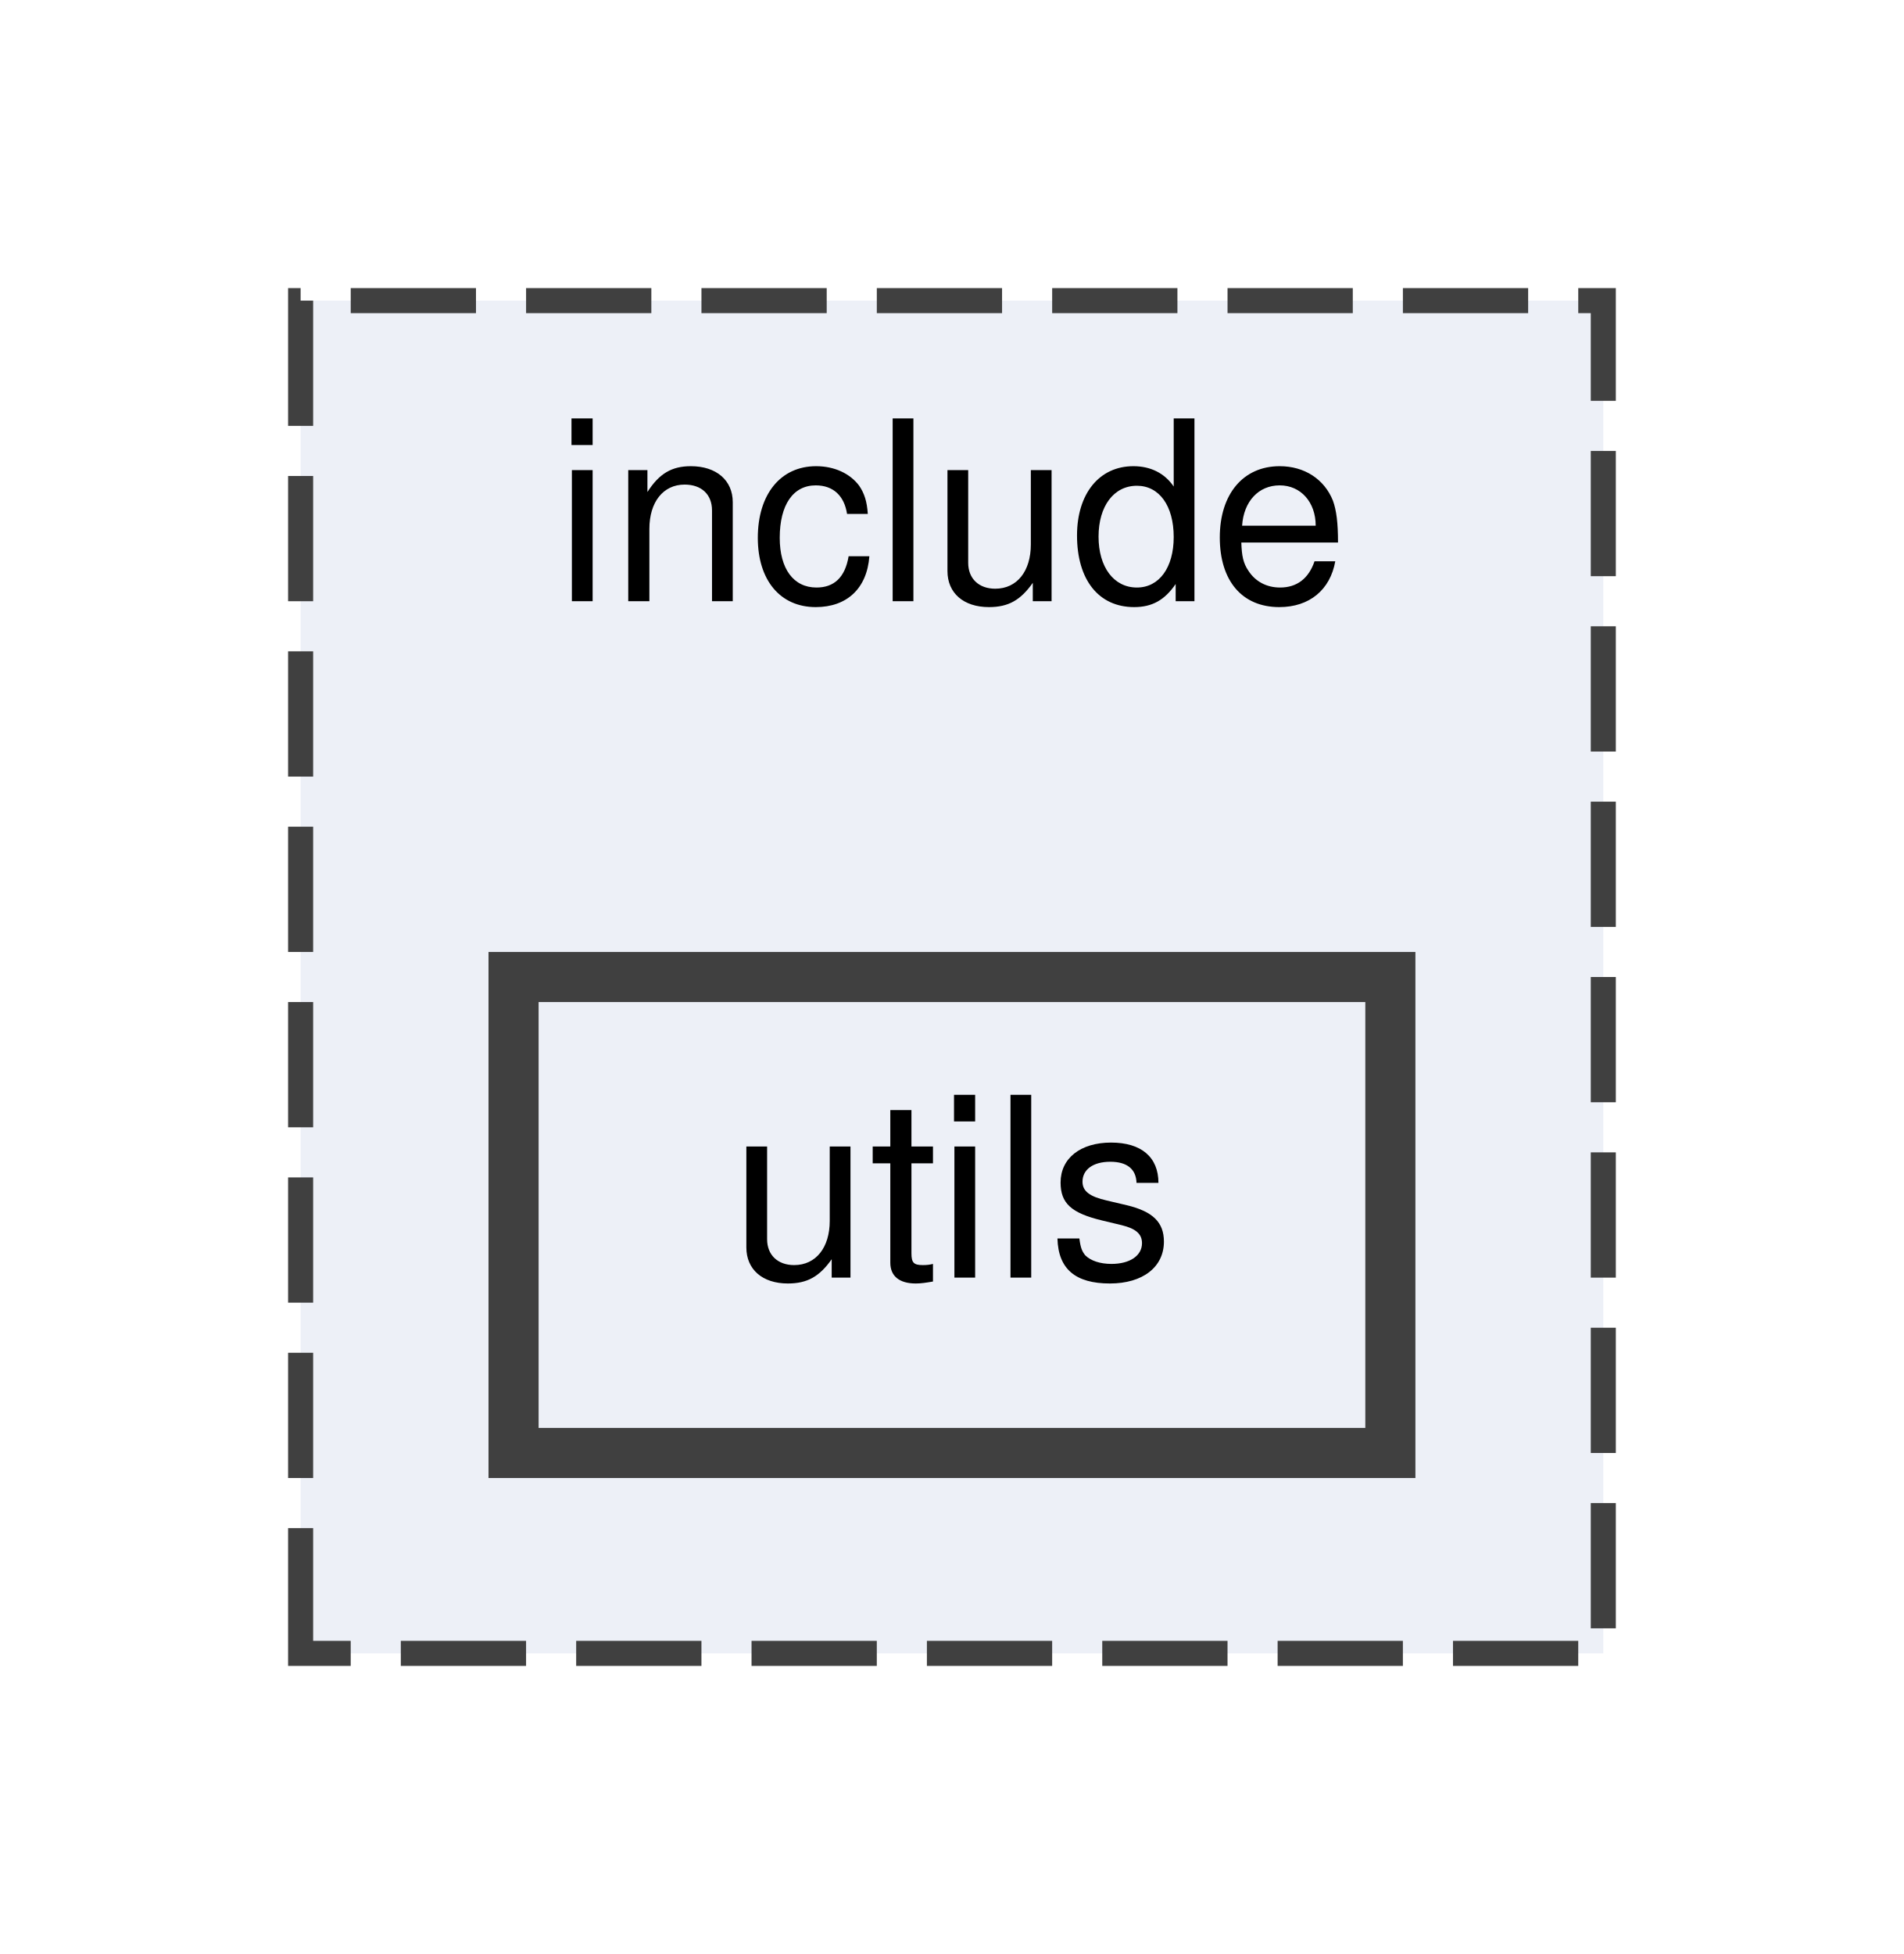
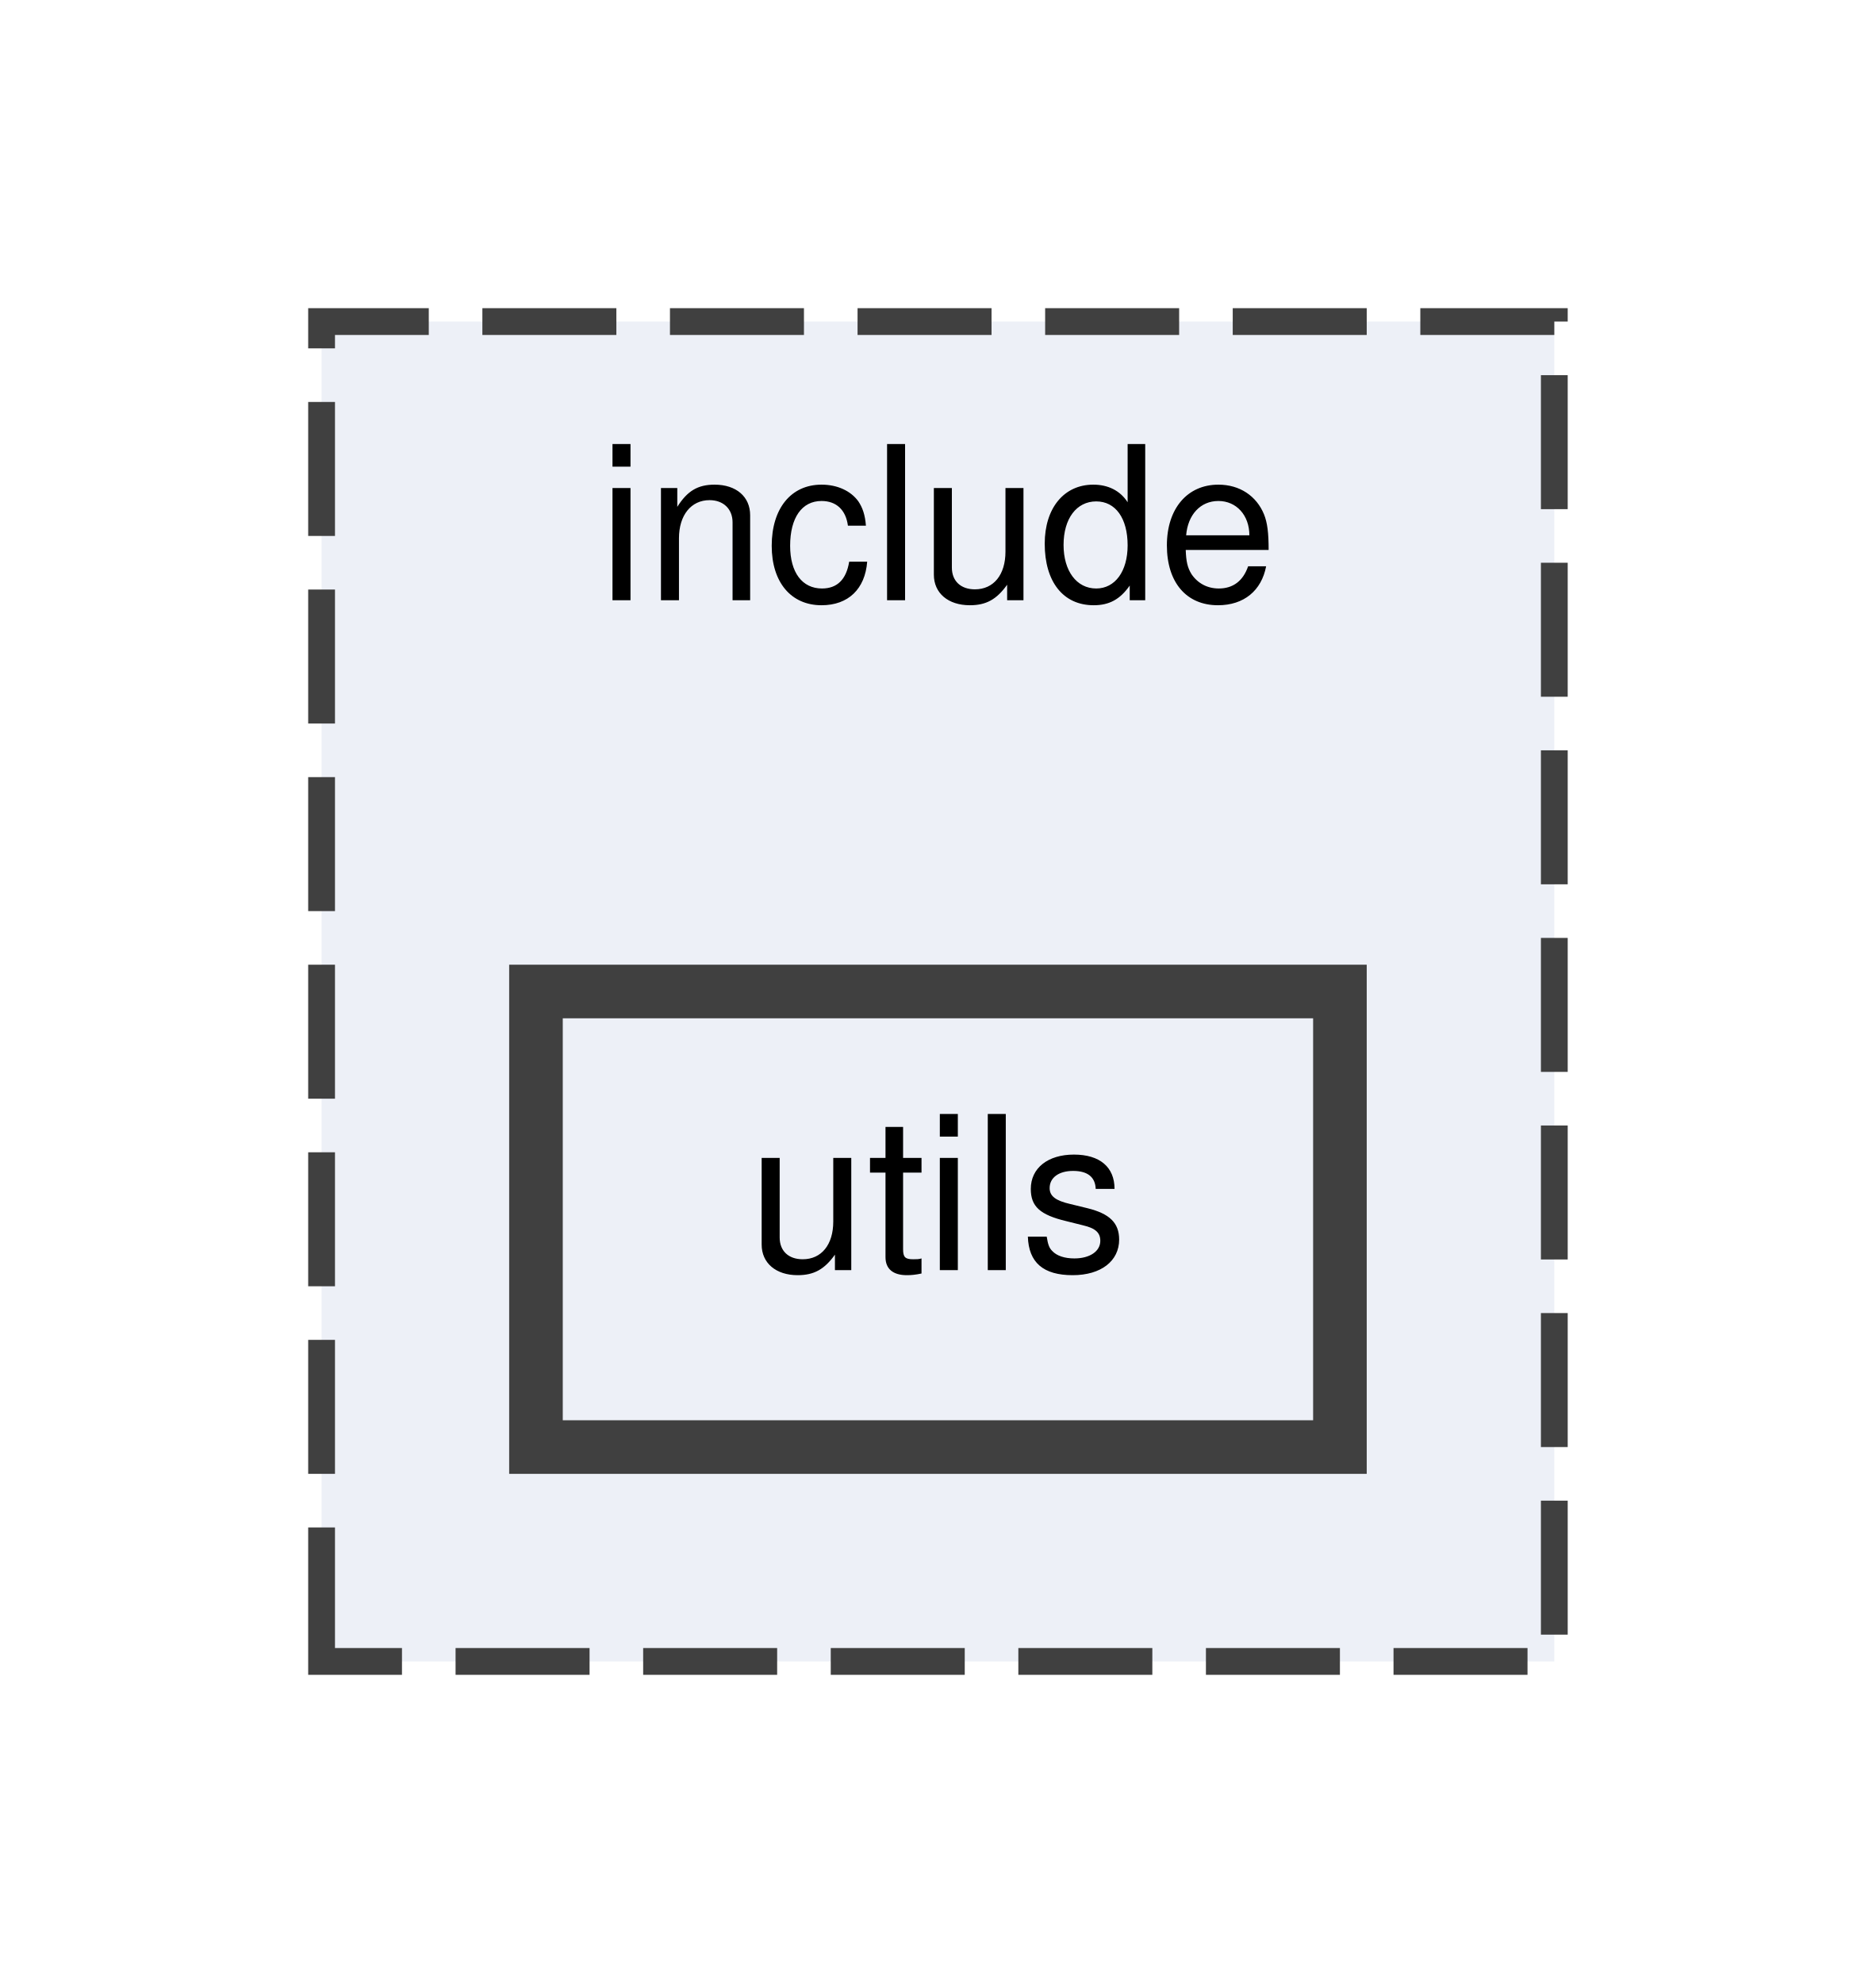
- <svg xmlns="http://www.w3.org/2000/svg" xmlns:xlink="http://www.w3.org/1999/xlink" width="76pt" height="78pt" viewBox="0.00 0.00 76.00 78.00">
-   <g id="graph0" class="graph" transform="scale(1 1) rotate(0) translate(4 74)">
+ <svg xmlns="http://www.w3.org/2000/svg" xmlns:xlink="http://www.w3.org/1999/xlink" width="70pt" height="74pt" viewBox="0.00 0.00 70.00 74.00">
+   <g id="graph0" class="graph" transform="scale(1 1) rotate(0) translate(4 70)">
    <g id="clust1" class="cluster">
      <g id="a_clust1">
        <a xlink:href="dir_d44c64559bbebec7f509842c48db8b23.html" target="_top" xlink:title="include">
-           <polygon fill="#edf0f7" stroke="#404040" stroke-dasharray="5,2" points="8,-8 8,-62 60,-62 60,-8 8,-8" />
-           <text text-anchor="middle" x="34" y="-50" font-family="Helvetica,sans-Serif" font-size="10.00">include</text>
+           <polygon fill="#edf0f7" stroke="#404040" stroke-dasharray="5,2" points="8,-8 8,-58 54,-58 54,-8 8,-8" />
+           <text text-anchor="middle" x="31" y="-47.6" font-family="Helvetica,sans-Serif" font-size="8.00">include</text>
        </a>
      </g>
    </g>
    <g id="node1" class="node">
      <g id="a_node1">
        <a xlink:href="dir_821002d4f10779a80d4fb17bc32f21f1.html" target="_top" xlink:title="utils">
-           <polygon fill="#edf0f7" stroke="#404040" stroke-width="2" points="51.5,-35 16.5,-35 16.5,-16 51.5,-16 51.5,-35" />
-           <text text-anchor="middle" x="34" y="-23" font-family="Helvetica,sans-Serif" font-size="10.00">utils</text>
+           <polygon fill="#edf0f7" stroke="#404040" stroke-width="2" points="46,-33 16,-33 16,-16 46,-16 46,-33" />
+           <text text-anchor="middle" x="31" y="-22.6" font-family="Helvetica,sans-Serif" font-size="8.00">utils</text>
        </a>
      </g>
    </g>
  </g>
</svg>
